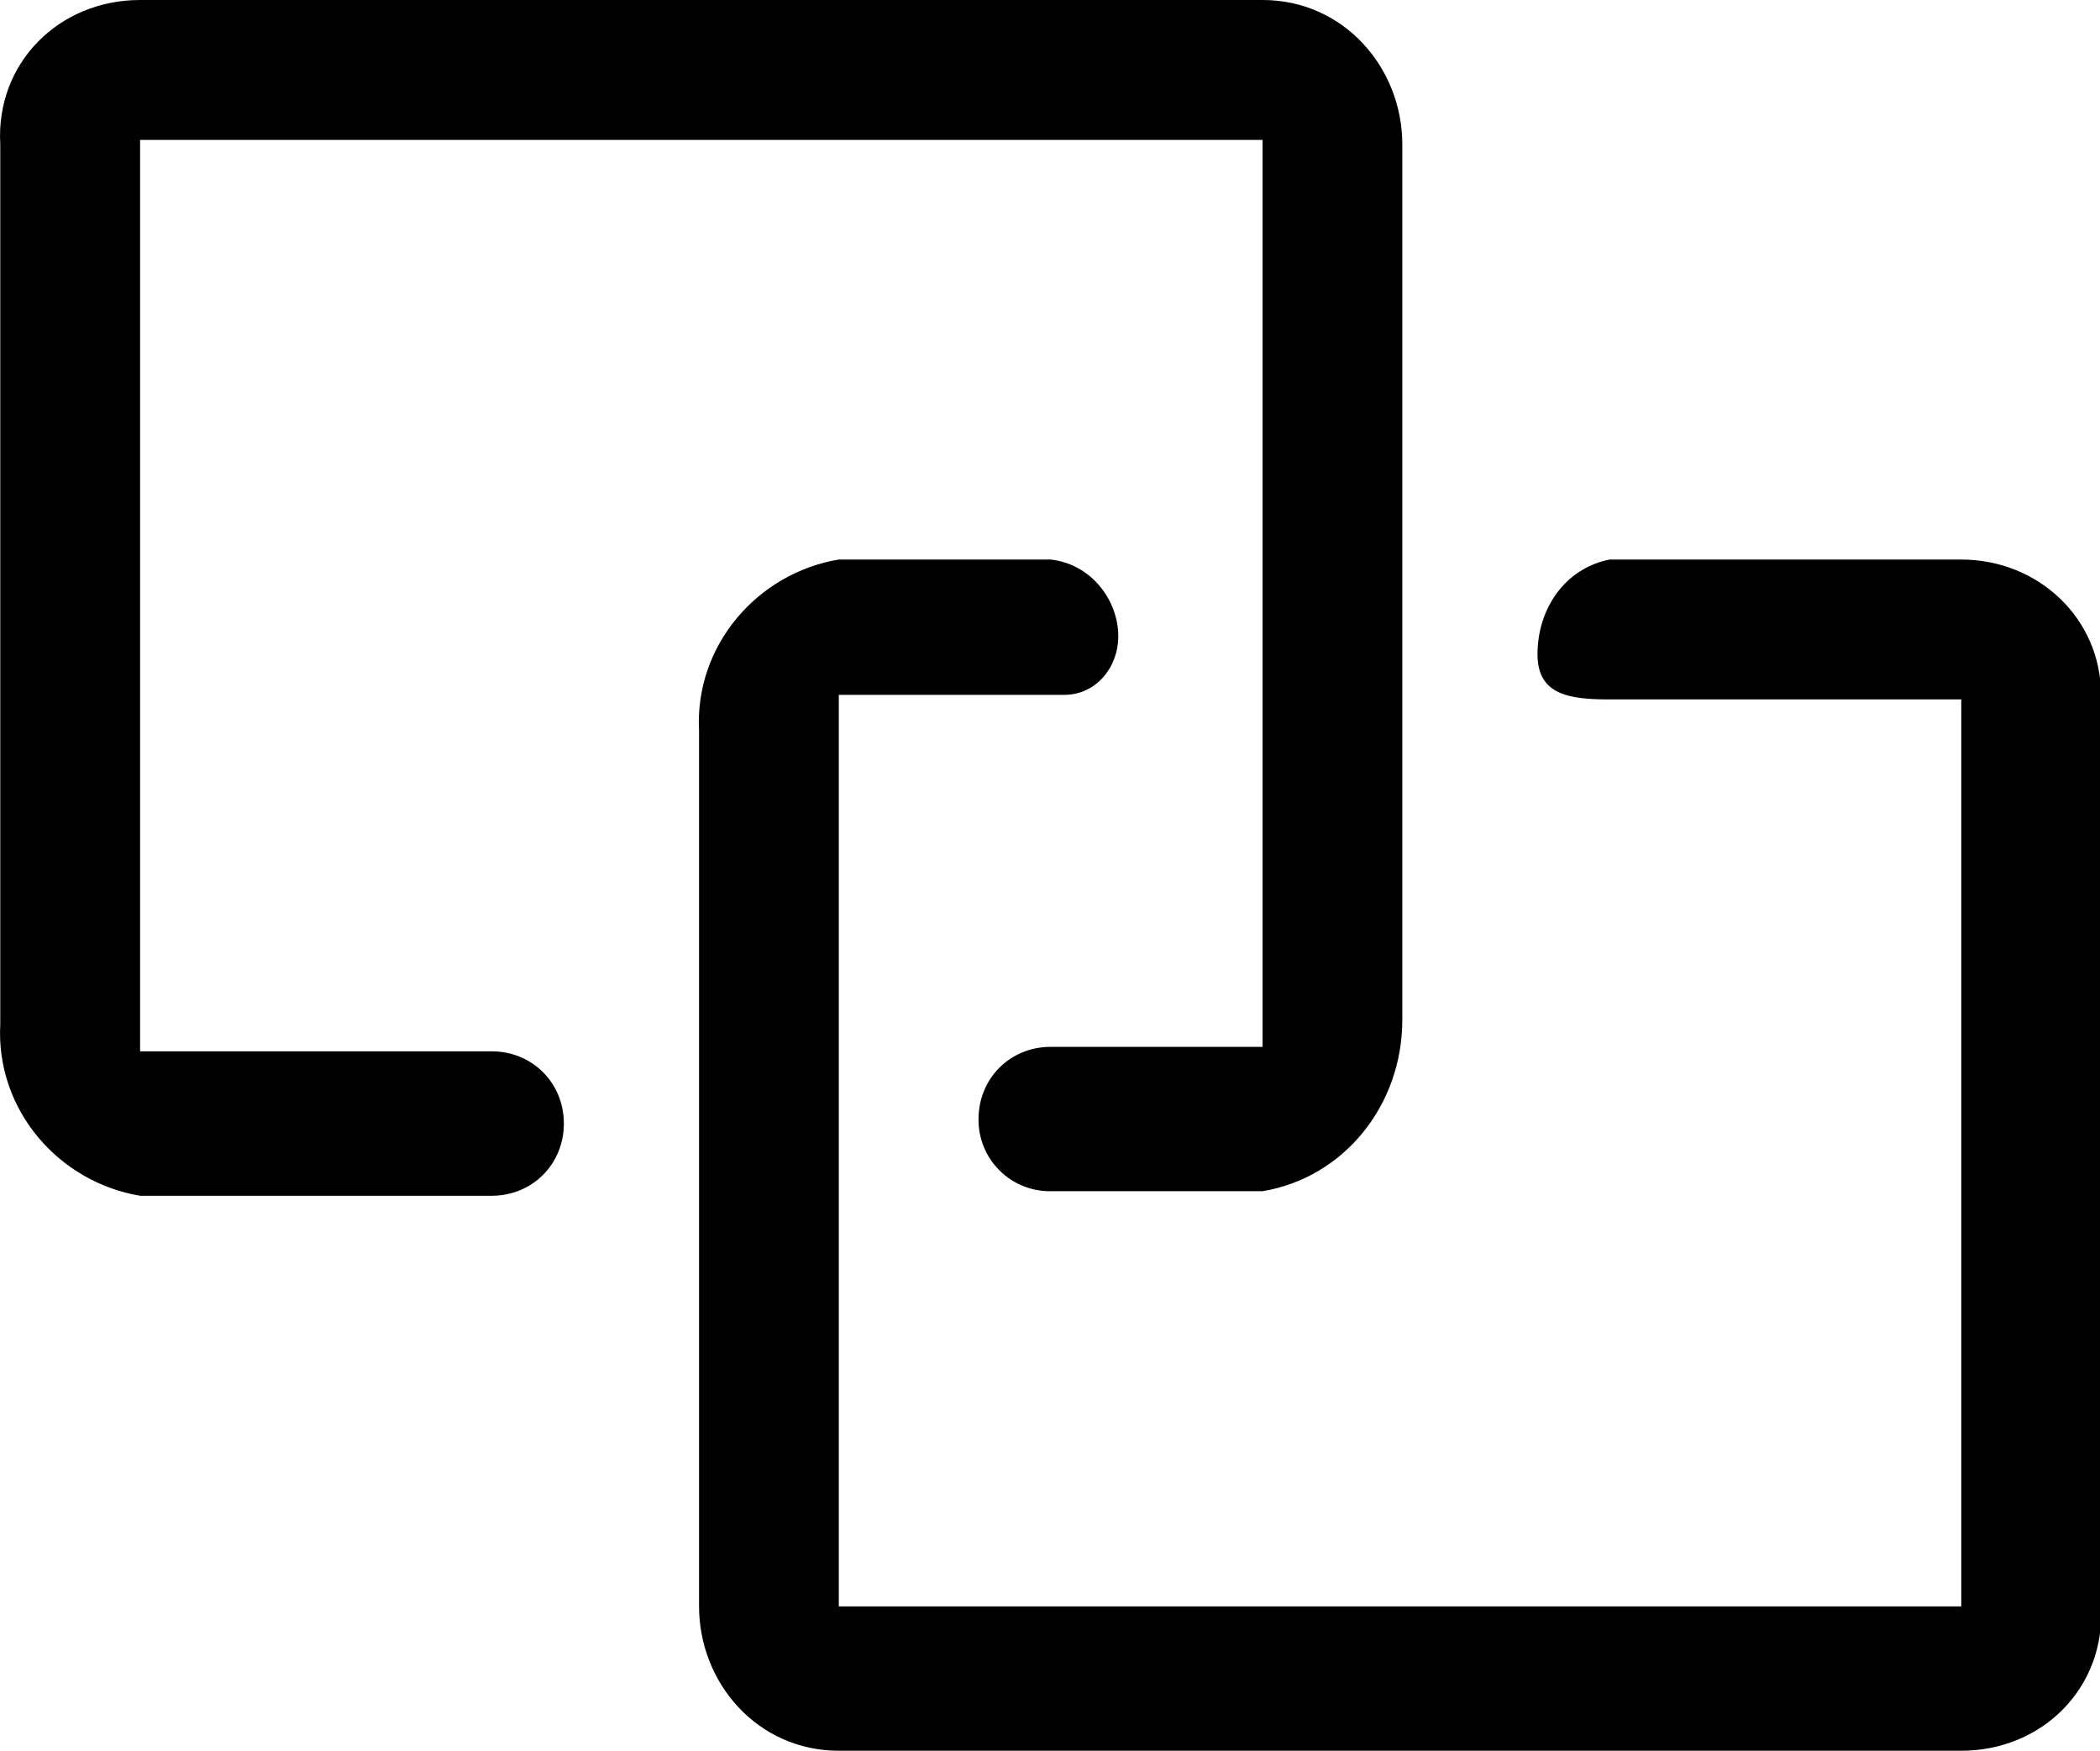
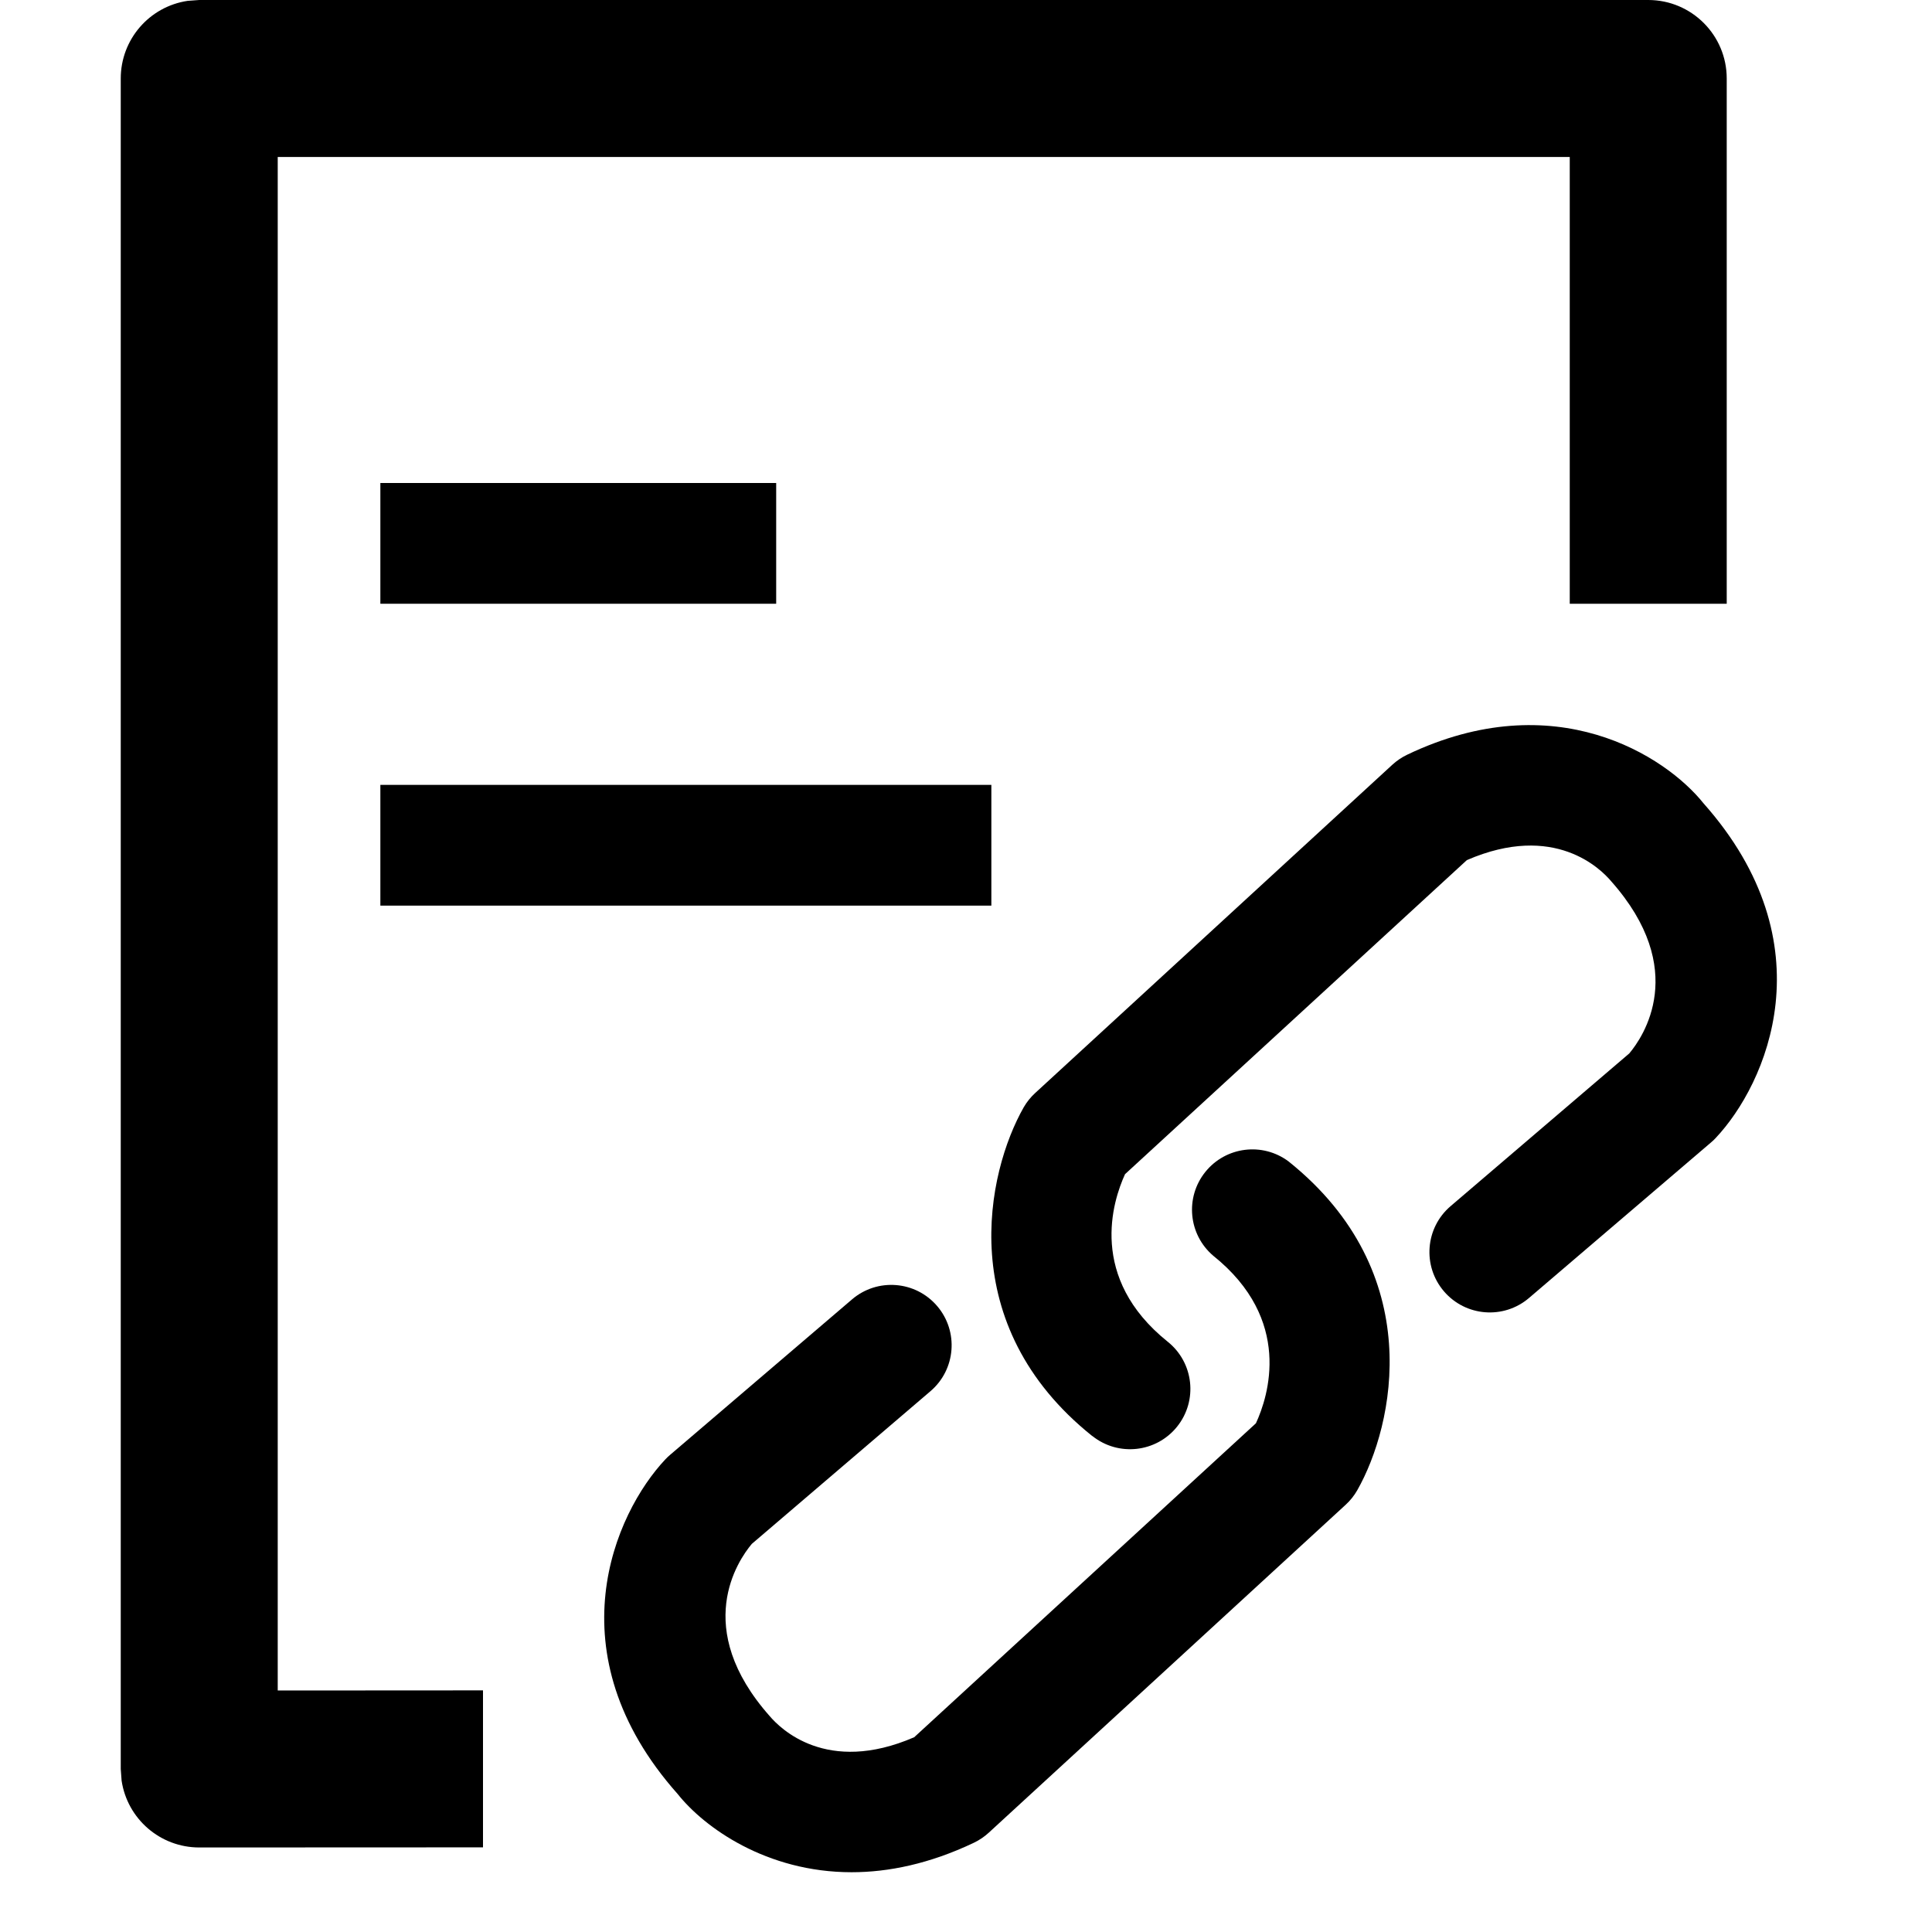
- <svg xmlns="http://www.w3.org/2000/svg" t="1603868461224" class="icon" viewBox="0 0 1228 1024" version="1.1" p-id="6625" width="239.844" height="200">
+ <svg xmlns="http://www.w3.org/2000/svg" t="1603946332190" class="icon" viewBox="0 0 1024 1024" version="1.1" p-id="11564" width="200" height="200">
  <defs>
    <style type="text/css" />
  </defs>
-   <path d="M1146.931 1024H490.496c-47.462 0-81.715-39.578-81.715-84.48v-512c-2.663-50.125 34.304-92.365 81.715-100.25H614.4c23.706 2.612 39.526 23.757 39.526 44.852 0 18.432-13.158 34.304-31.641 34.304H490.496V939.57h656.384V409.088H941.26c-23.756 0-42.188-2.662-42.188-26.42 0-26.367 15.82-50.175 42.189-55.398h205.619c44.851 0 81.715 34.304 81.715 79.156V939.57c2.663 47.463-34.253 84.429-81.715 84.429zM738.355 696.73H614.4a41.677 41.677 0 0 1-42.189-42.19c0-23.756 18.432-42.24 42.189-42.24h123.904V81.819H81.92v533.094h205.62c23.756 0 42.188 18.483 42.188 42.24s-18.432 42.24-42.189 42.24H81.92C34.406 691.456-2.56 649.216 0.154 599.04V84.429C-2.56 36.966 34.406 0 81.869 0h656.435c47.462 0 81.715 39.578 81.715 84.48v512c0 50.125-34.304 92.365-81.715 100.25z" p-id="6626" />
+   <path d="M873.6 0a41.6 41.6 0 0 1 41.6 41.6V320H832V83.2H147.2V896l108.8-0.064v83.2L105.6 979.2a41.6 41.6 0 0 1-41.152-35.456L64 937.6v-896A41.6 41.6 0 0 1 99.456 0.448L105.6 0h768z" p-id="11565" />
+   <path d="M201.6 256v64h209.792V256zM201.6 416v64h323.84v-64z" p-id="11566" />
+   <path d="M578.944 761.088a31.936 31.936 0 1 0 40-49.92c-42.304-33.92-29.184-74.56-22.656-88.832l181.184-166.464c46.528-20.16 71.104 4.864 76.416 11.136 41.6 46.848 16.96 82.688 9.664 91.328l-94.72 80.96a32 32 0 0 0 41.6 48.64l96.384-82.368a25.152 25.152 0 0 0 2.56-2.432c26.88-28.544 59.904-102.592-6.464-177.344-20.16-25.216-78.848-63.168-157.056-25.792a32.128 32.128 0 0 0-7.872 5.312L548.8 579.2a32 32 0 0 0-6.208 7.68c-19.648 34.56-37.312 115.328 36.352 174.272z" p-id="11567" />
+   <path d="M451.328 992.32c19.52 0 41.28-4.416 64.832-15.616a32.128 32.128 0 0 0 7.872-5.312l189.184-173.824a31.808 31.808 0 0 0 6.144-7.68c19.648-34.56 37.312-115.264-36.352-174.272a32 32 0 0 0-40 49.92c42.368 33.92 29.248 74.56 22.656 88.832l-181.12 166.4c-46.528 20.16-71.168-4.864-76.48-11.072-41.6-46.848-16.896-82.688-9.6-91.392l94.72-80.96a32 32 0 1 0-41.6-48.64L355.2 771.072a29.568 29.568 0 0 0-2.56 2.432c-26.88 28.544-59.904 102.592 6.528 177.344 14.08 17.728 47.04 41.472 92.224 41.472z" p-id="11568" />
</svg>
